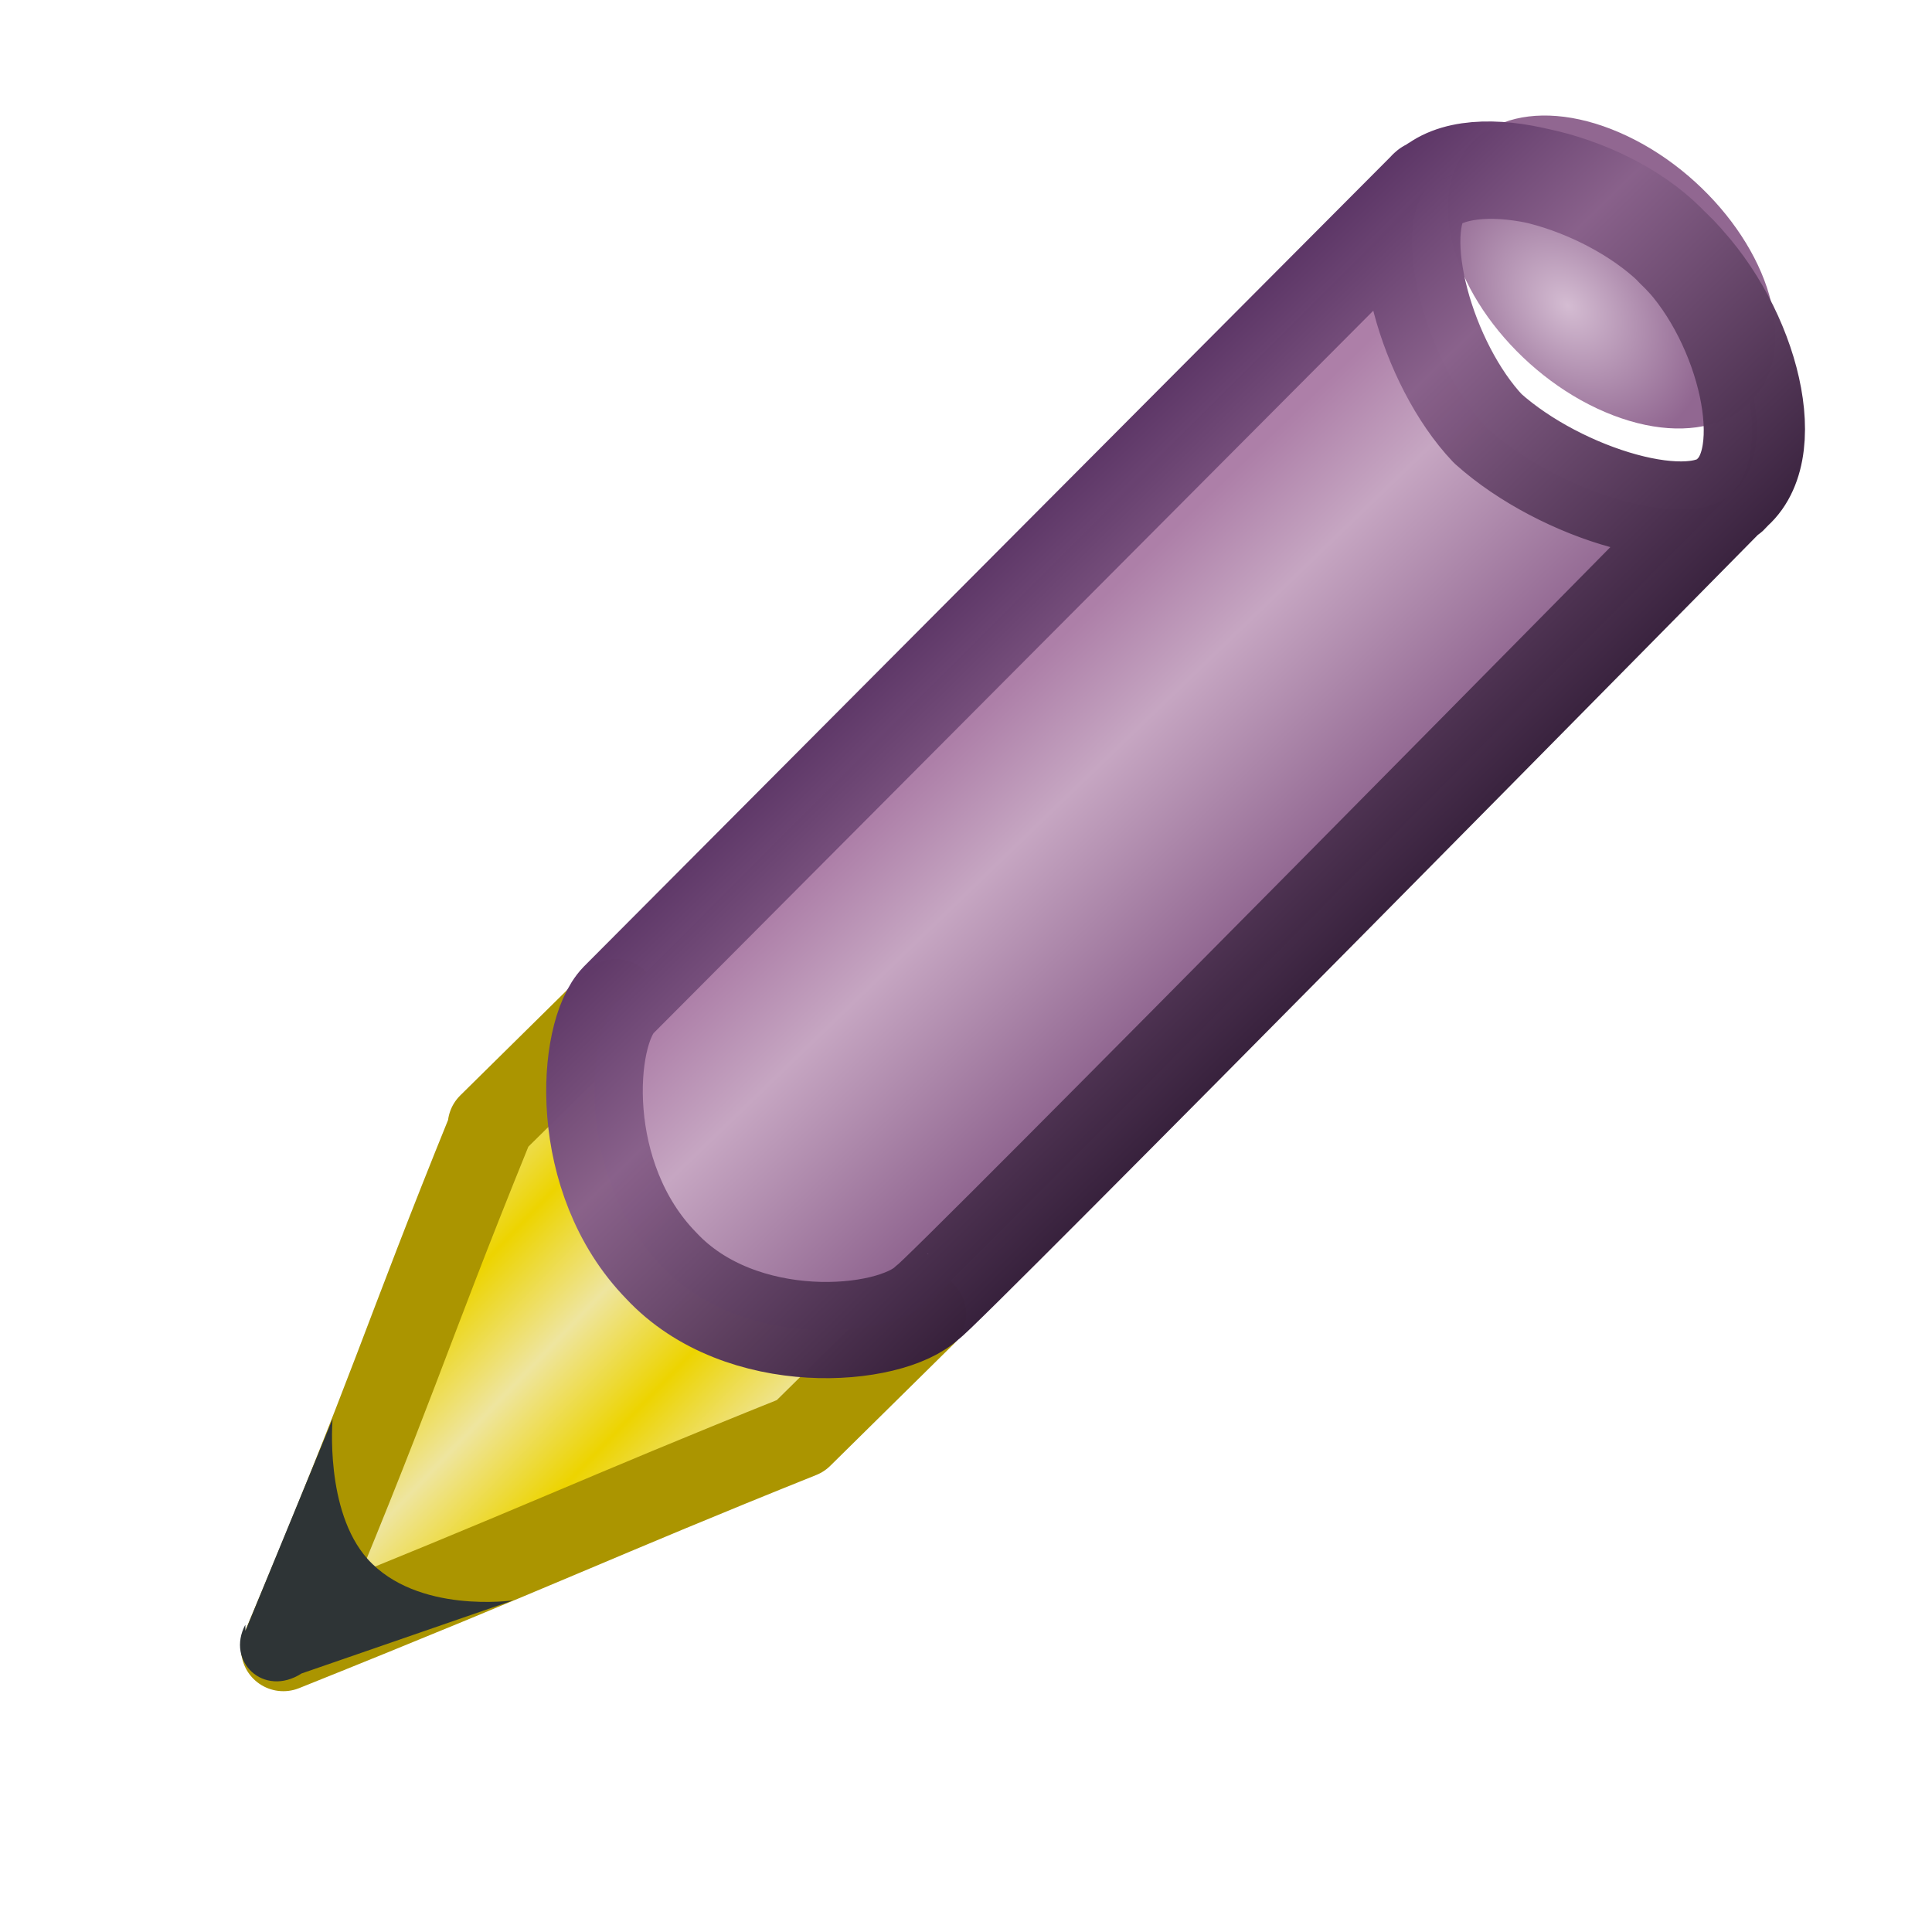
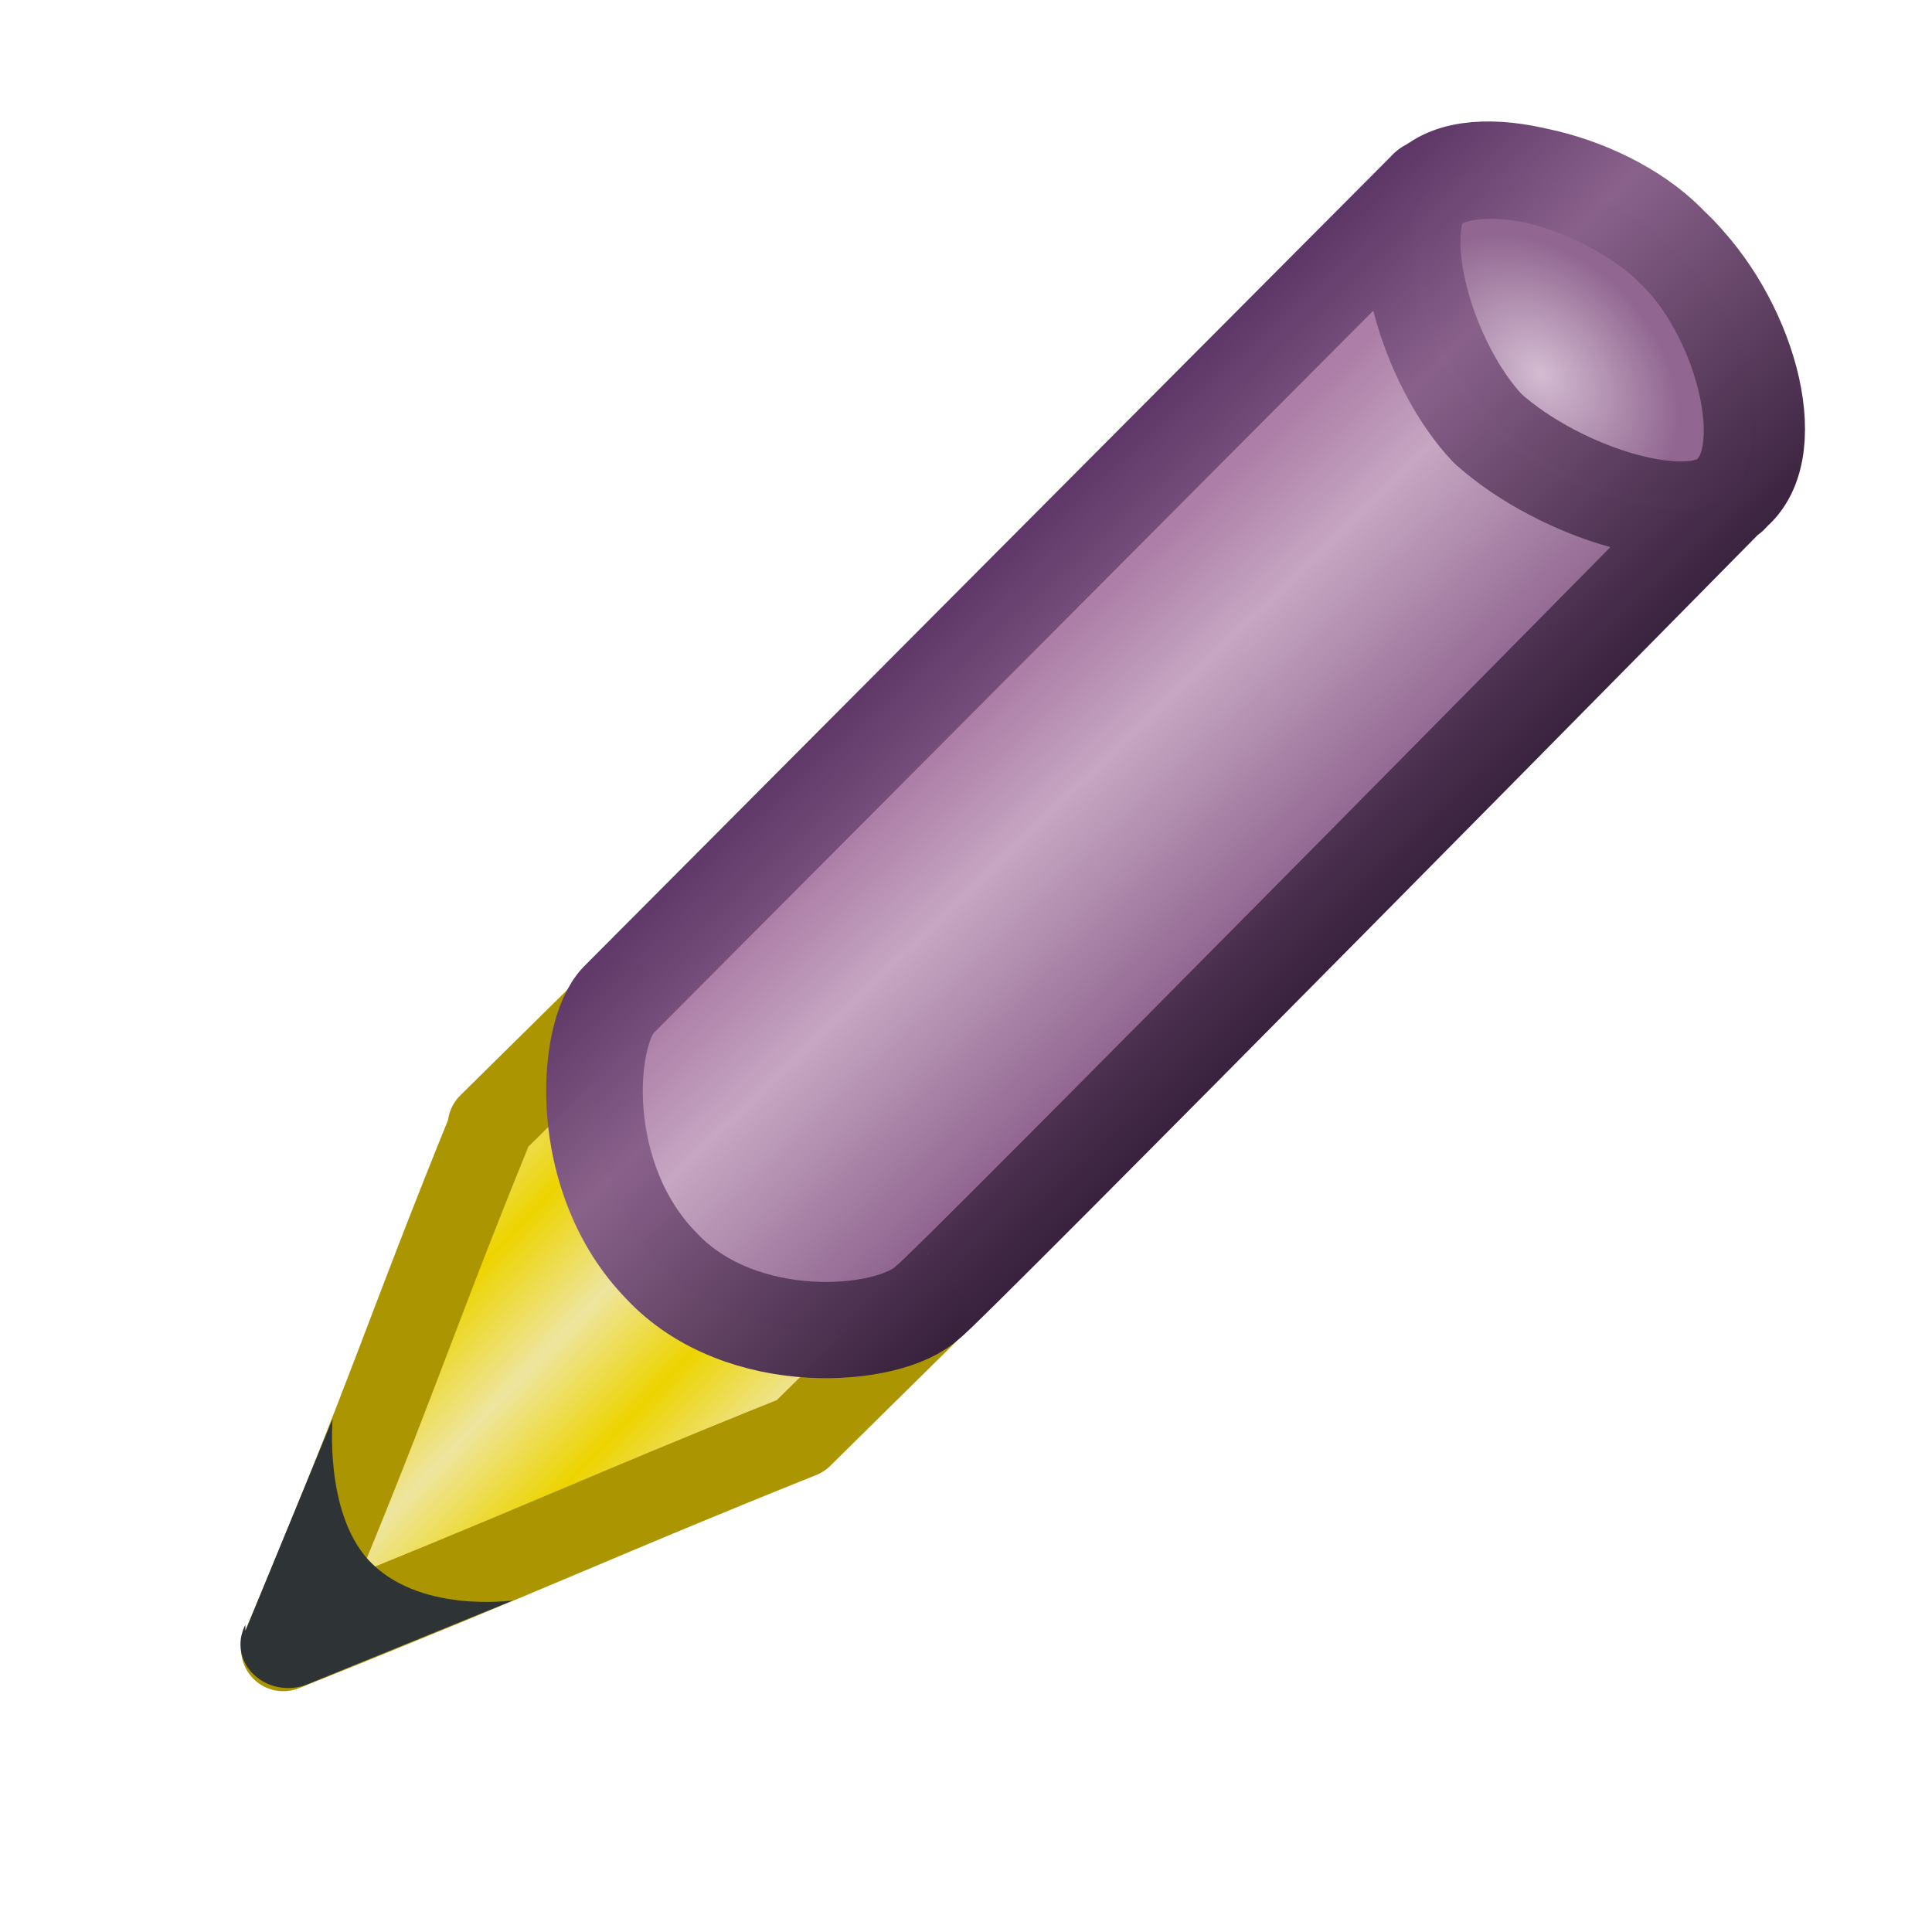
<svg xmlns="http://www.w3.org/2000/svg" xmlns:xlink="http://www.w3.org/1999/xlink" style="enable-background:new" height="16" width="16" version="1.1">
  <defs>
    <linearGradient id="a">
      <stop stop-color="#d4bcd2" offset="0" />
      <stop stop-color="#916791" offset="1" />
    </linearGradient>
-     <linearGradient id="f" y2="11.4" spreadMethod="reflect" gradientUnits="userSpaceOnUse" x2="5.42" gradientTransform="translate(-1.06 .0436)" y1="12" x1="6.05">
+     <linearGradient id="g" x1="6.05" spreadMethod="reflect" gradientUnits="userSpaceOnUse" y1="12" gradientTransform="translate(-1.06 .0436)" x2="5.42" y2="11.4">
      <stop stop-color="#edd400" offset="0" />
      <stop stop-color="#eee59f" offset="1" />
    </linearGradient>
-     <radialGradient id="c" xlink:href="#a" gradientUnits="userSpaceOnUse" cy="3.53" cx="14.8" gradientTransform="matrix(-.0221 -.624 .829 .016 12.2 12.7)" r="1.65" />
-     <radialGradient id="b" xlink:href="#a" gradientUnits="userSpaceOnUse" cy="10.2" cx="6.75" gradientTransform="matrix(.918 0 0 .958 .551 .426)" r="1.34" />
-     <linearGradient id="e" y2="7.72" gradientUnits="userSpaceOnUse" x2="11.3" gradientTransform="translate(-1.07 .0435)" y1="5.75" x1="9.39">
+     <radialGradient id="j" xlink:href="#a" gradientUnits="userSpaceOnUse" cy="3.53" cx="14.8" gradientTransform="matrix(-.393 .422 -.559 -.548 14.1 6.26)" r="1.65" />
+     <radialGradient id="k" xlink:href="#a" gradientUnits="userSpaceOnUse" cy="10.2" cx="6.75" gradientTransform="matrix(.918 0 0 .958 .551 .426)" r="1.34" />
+     <linearGradient id="h" x1="9.39" gradientUnits="userSpaceOnUse" y1="5.75" gradientTransform="translate(-1.07 .0435)" x2="11.3" y2="7.72">
      <stop stop-color="#ad7fa8" offset="0" />
      <stop stop-color="#c6a6c2" offset=".355" />
      <stop stop-color="#916791" offset="1" />
    </linearGradient>
-     <linearGradient id="d" y2="8.71" gradientUnits="userSpaceOnUse" x2="11.5" gradientTransform="translate(-1.07 .0435)" y1="5.53" x1="8.36">
+     <linearGradient id="i" x1="8.36" gradientUnits="userSpaceOnUse" y1="5.53" gradientTransform="translate(-1.07 .0435)" x2="11.5" y2="8.71">
      <stop stop-color="#5c3566" offset="0" />
      <stop stop-color="#89618b" offset=".329" />
      <stop stop-color="#341e39" offset="1" />
    </linearGradient>
  </defs>
-   <g>
-     <g style="enable-background:new" transform="matrix(.810 0 0 .807 1.98 1.07)">
-       <g transform="matrix(1.25 0 0 1.25 -2.71 -1.34)">
-         <path stroke-linejoin="round" d="m4.22 9.25 1.03-1.02 2.52 2.57-1.01 1c-1.7 0.685-2.08 0.885-4.23 1.75 0.915-2.18 0.974-2.5 1.69-4.27z" stroke="#ab9500" stroke-width=".691" fill="url(#f)" />
-         <path d="m2.22 13.4 0.713-1.74s-0.067 0.754 0.286 1.15c0.406 0.454 1.19 0.34 1.19 0.34l-1.73 0.6c-0.31 0.2-0.62-0.1-0.46-0.4z" fill="#2e3436" />
-         <g transform="translate(6.5 -7.49)" fill="url(#b)">
-           <path d="m16.2 3.5a1.65 1.09 0 1 1 -0.1 -0.11" transform="matrix(-.687 -.648 .654 -.653 14.4 21.9)" fill="url(#c)" />
-         </g>
-         <path stroke-linejoin="round" d="m11.9 1.56c0.361-0.36 1.43-0.057 1.99 0.48 0.569 0.537 0.854 1.65 0.492 2.01-0.3 0.35-1.4 0.02-2-0.52-0.5-0.53-0.8-1.61-0.5-1.97zm0.001-0.007c-0.348 0.321 0.009 0.013-0.01-0.001l-6.62 6.67c-0.27 0.28-0.35 1.46 0.35 2.18 0.65 0.7 1.87 0.6 2.18 0.3 0.05 0 6.59-6.66 6.59-6.66 0.011-0.01-0.073 0.089 0.008 0 0.4-0.36 0.1-1.42-0.5-1.99-0.5-0.56-1.6-0.82-2-0.5z" stroke-opacity=".991" stroke="url(#d)" stroke-linecap="square" stroke-width=".790" fill="url(#e)" />
+   <g style="enable-background:new" transform="matrix(.810 0 0 .807 1.98 1.07)">
+     <g transform="matrix(1.25 0 0 1.25 -2.71 -1.34)">
+       <path stroke-linejoin="round" d="m4.22 9.25 1.03-1.02 2.52 2.57-1.01 1c-1.7 0.685-2.08 0.885-4.23 1.75 0.915-2.18 0.974-2.5 1.69-4.27z" stroke="#ab9500" stroke-width=".691" fill="url(#g)" />
+       <path fill="#2e3436" d="m2.22 13.4 0.713-1.74s-0.067 0.754 0.286 1.15c0.406 0.454 1.19 0.34 1.19 0.34l-1.71 0.7c-0.33 0.1-0.63-0.2-0.48-0.5z" />
+       <g transform="translate(6.5 -7.49)" fill="url(#k)">
+         <path fill="url(#j)" d="m5.37 9.67a1.56 1.01 42.1 1 1 -0.003 0.137" />
      </g>
+       <path stroke-linejoin="round" d="m11.9 1.56c0.361-0.36 1.43-0.057 1.99 0.48 0.569 0.537 0.854 1.65 0.492 2.01-0.3 0.35-1.4 0.02-2-0.52-0.5-0.53-0.8-1.61-0.5-1.97zm0.001-0.007c-0.348 0.321 0.009 0.013-0.01-0.001l-6.62 6.67c-0.27 0.28-0.35 1.46 0.35 2.18 0.65 0.7 1.87 0.6 2.18 0.3 0.05 0 6.59-6.66 6.59-6.66 0.011-0.01-0.073 0.089 0.008 0 0.4-0.36 0.1-1.42-0.5-1.99-0.5-0.56-1.6-0.82-2-0.5z" stroke-opacity=".991" stroke="url(#i)" stroke-linecap="square" stroke-width=".79" fill="url(#h)" />
    </g>
  </g>
</svg>
